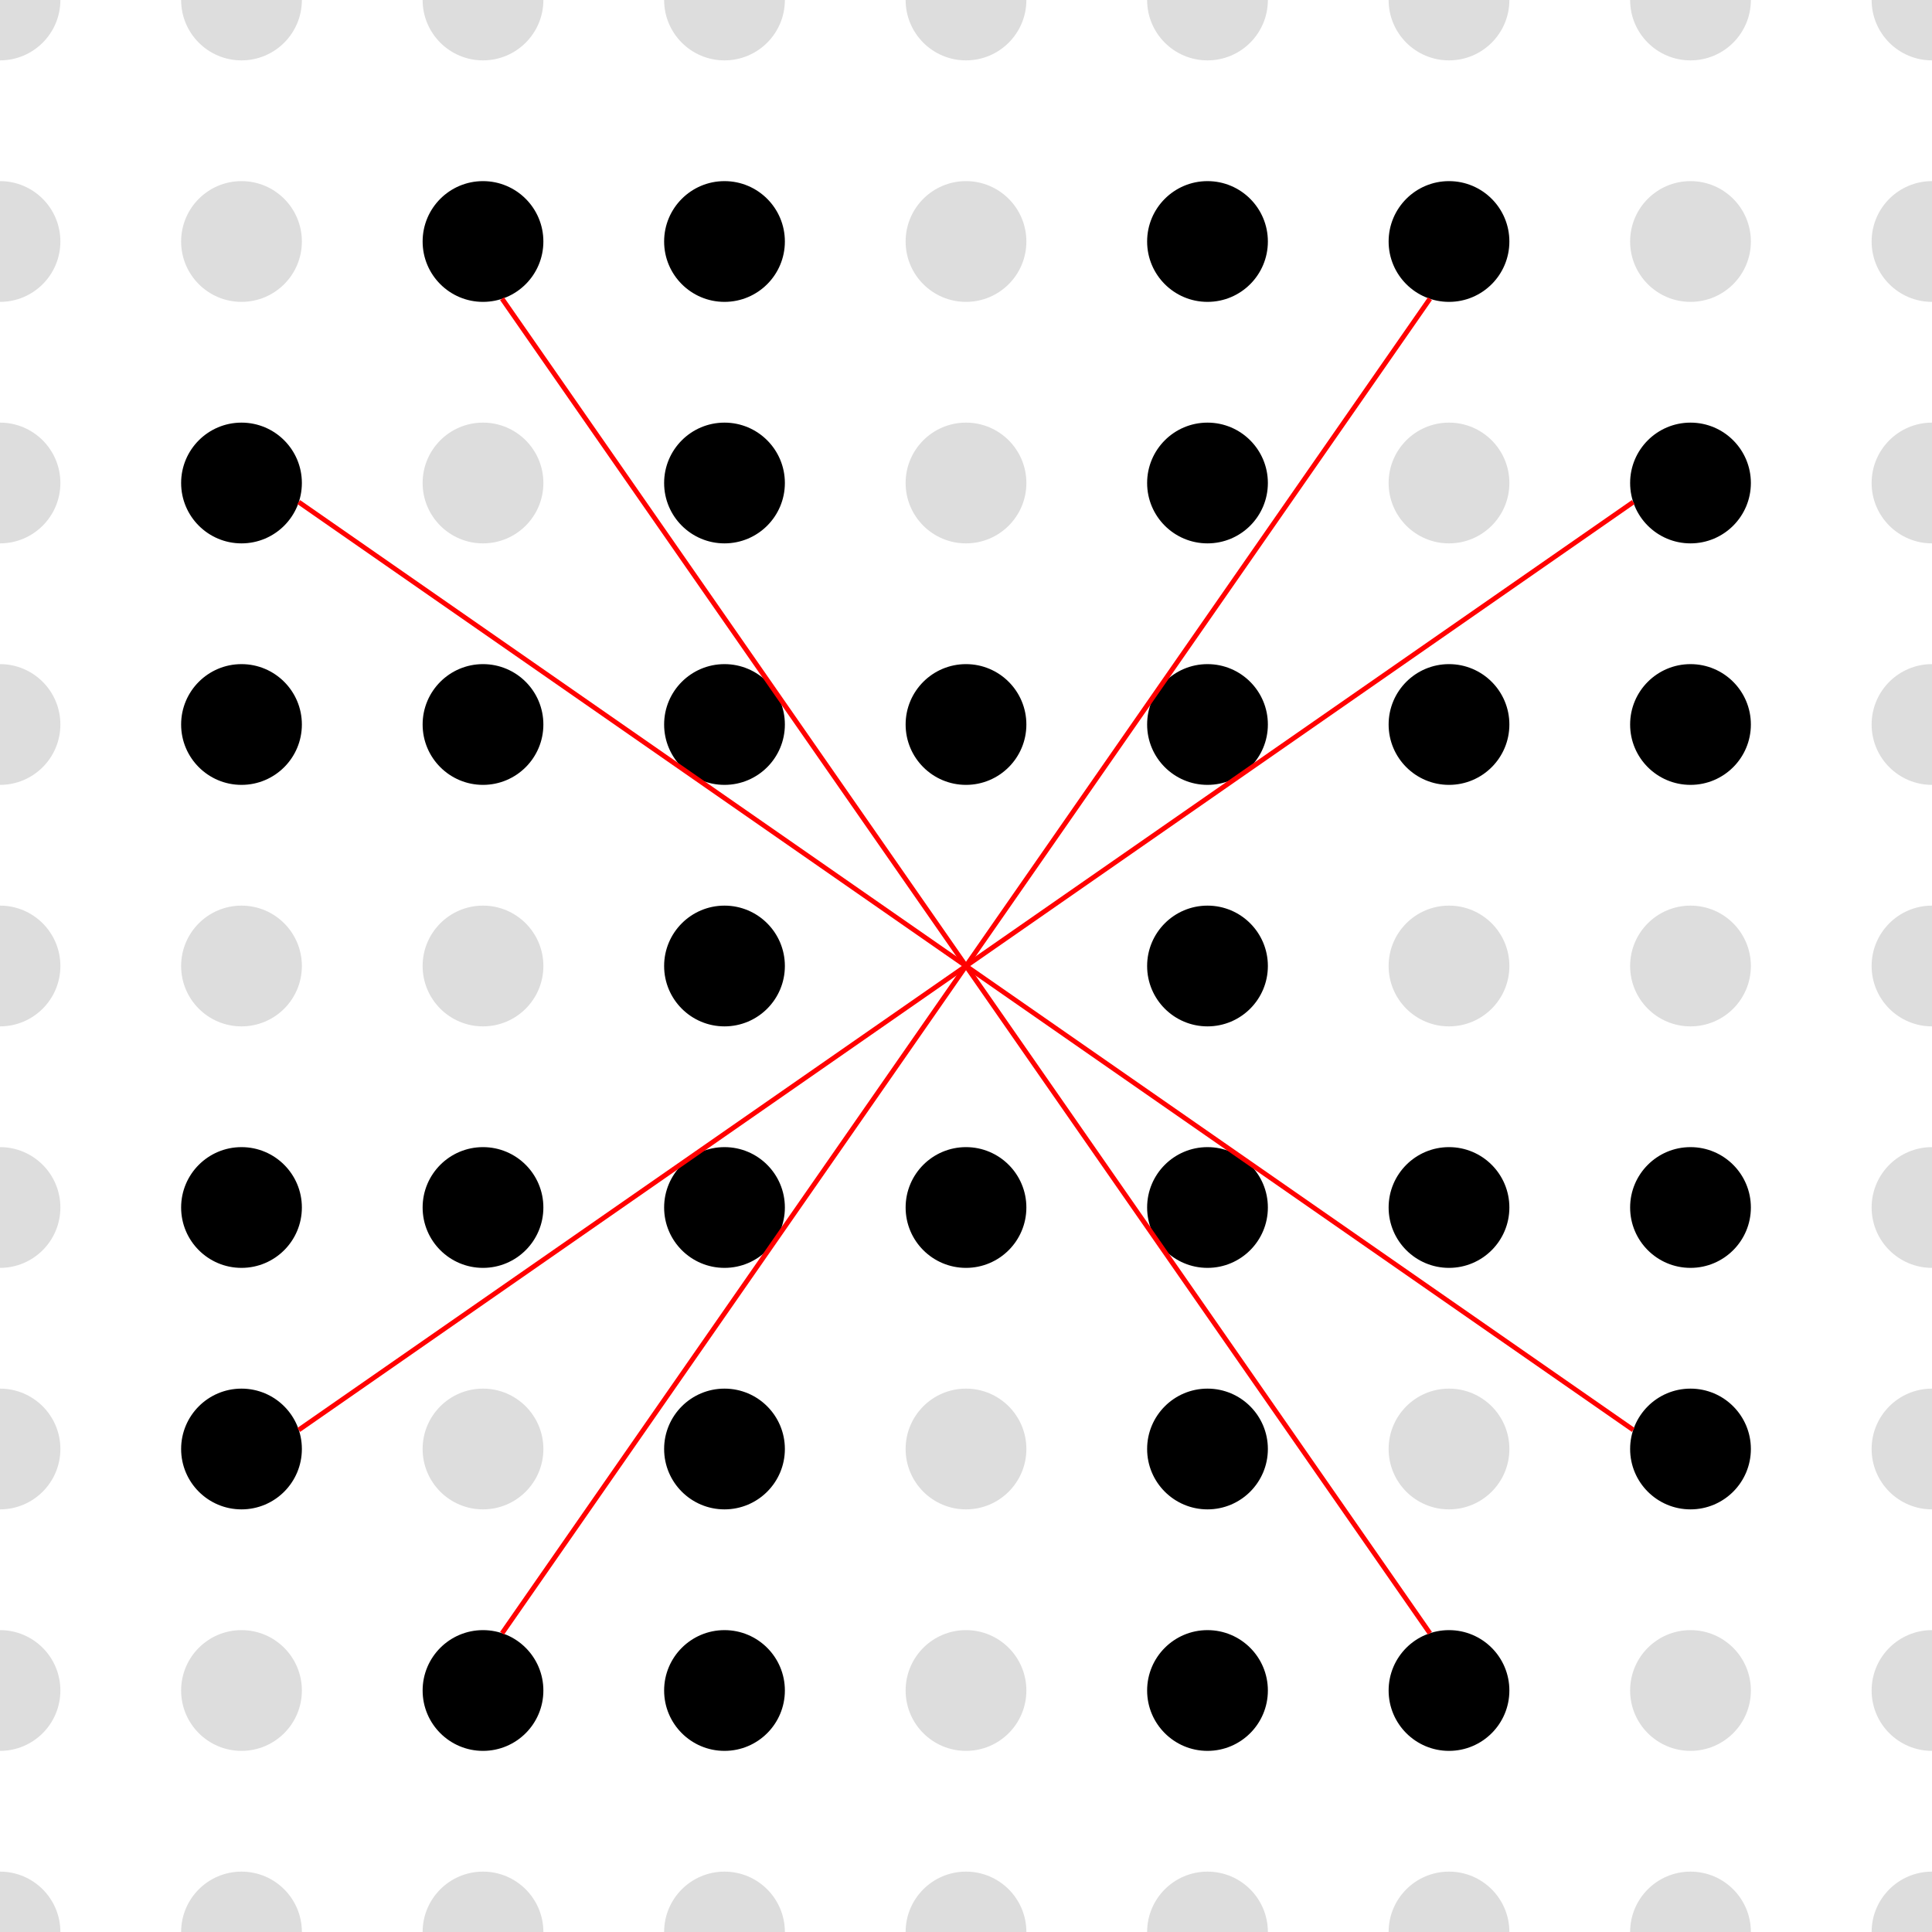
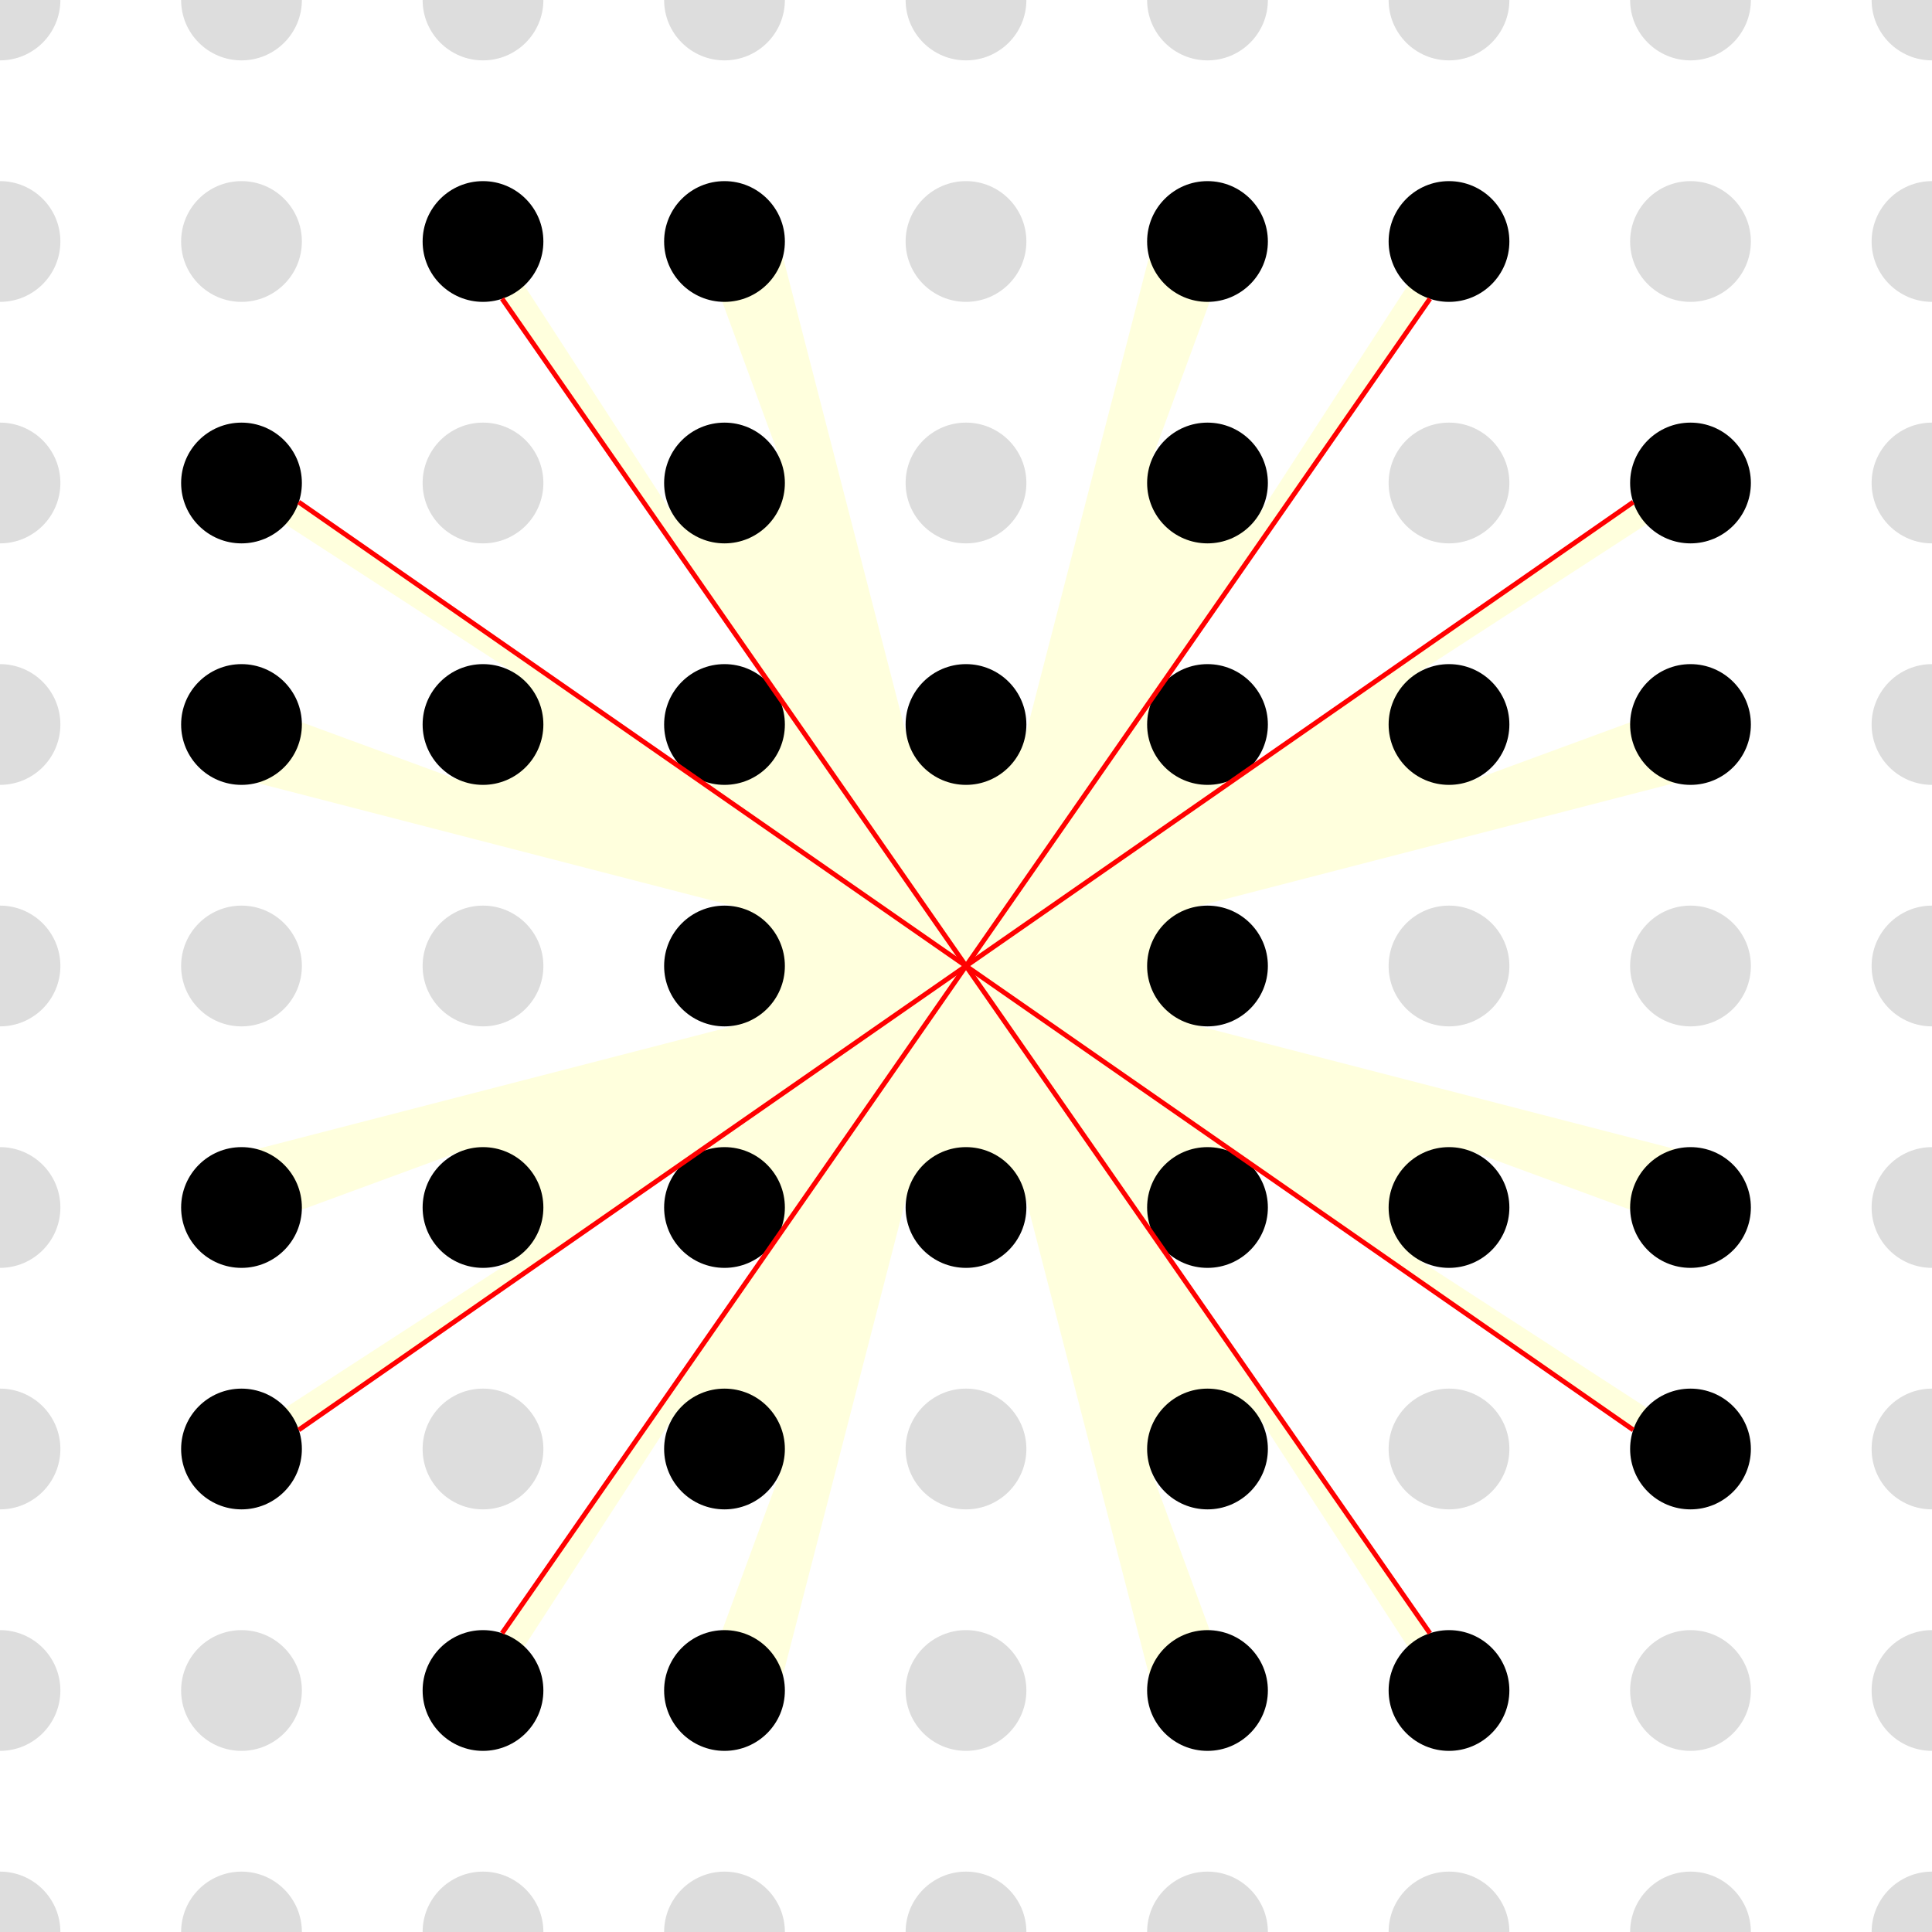
<svg xmlns="http://www.w3.org/2000/svg" version="1.1" width="400" height="400" viewBox="-4 -4 8 8">
+   <polygon fill="#ffd" points="0.75,0.0 0.938,0.242 2.936,0.758 2.75,1.009 2.086,0.765 1.864,1.21 2.818,1.829 2.763,1.921 1.143,0.795 0.823,0.823 0.795,1.143 1.921,2.763 1.829,2.818 1.21,1.864 0.765,2.086 1.009,2.75 0.758,2.936 0.242,0.938 0.0,0.75 -0.242,0.938 -0.758,2.936 -1.009,2.75 -0.765,2.086 -1.21,1.864 -1.829,2.818 -1.921,2.763 -0.795,1.143 -0.823,0.823 -1.143,0.795 -2.763,1.921 -2.818,1.829 -1.864,1.21 -2.086,0.765 -2.75,1.009 -2.936,0.758 -0.938,0.242 -0.75,0.0 -0.938,-0.242 -2.936,-0.758 -2.75,-1.009 -2.086,-0.765 -1.864,-1.21 -2.818,-1.829 -2.763,-1.921 -1.143,-0.795 -0.823,-0.823 -0.795,-1.143 -1.921,-2.763 -1.829,-2.818 -1.21,-1.864 -0.765,-2.086 -1.009,-2.75 -0.758,-2.936 -0.242,-0.938 -0.0,-0.75 0.242,-0.938 0.758,-2.936 1.009,-2.75 0.765,-2.086 1.21,-1.864 1.829,-2.818 1.921,-2.763 0.795,-1.143 0.823,-0.823 1.143,-0.795 2.763,-1.921 2.818,-1.829 1.864,-1.21 2.086,-0.765 2.75,-1.009 2.936,-0.758 0.938,-0.242 0.75,-0.0" />
  <circle cx="-4" cy="-4" r="0.25" fill="#ddd" />
  <circle cx="-4" cy="-3" r="0.25" fill="#ddd" />
  <circle cx="-4" cy="-2" r="0.25" fill="#ddd" />
  <circle cx="-4" cy="-1" r="0.25" fill="#ddd" />
  <circle cx="-4" cy="0" r="0.25" fill="#ddd" />
  <circle cx="-4" cy="1" r="0.25" fill="#ddd" />
  <circle cx="-4" cy="2" r="0.25" fill="#ddd" />
  <circle cx="-4" cy="3" r="0.25" fill="#ddd" />
  <circle cx="-4" cy="4" r="0.25" fill="#ddd" />
  <circle cx="-3" cy="-4" r="0.25" fill="#ddd" />
  <circle cx="-3" cy="-3" r="0.25" fill="#ddd" />
  <circle cx="-3" cy="-2" r="0.25" fill="black" />
  <circle cx="-3" cy="-1" r="0.25" fill="black" />
  <circle cx="-3" cy="0" r="0.25" fill="#ddd" />
  <circle cx="-3" cy="1" r="0.25" fill="black" />
  <circle cx="-3" cy="2" r="0.25" fill="black" />
  <circle cx="-3" cy="3" r="0.25" fill="#ddd" />
  <circle cx="-3" cy="4" r="0.25" fill="#ddd" />
  <circle cx="-2" cy="-4" r="0.25" fill="#ddd" />
  <circle cx="-2" cy="-3" r="0.25" fill="black" />
  <circle cx="-2" cy="-2" r="0.25" fill="#ddd" />
  <circle cx="-2" cy="-1" r="0.25" fill="black" />
  <circle cx="-2" cy="0" r="0.25" fill="#ddd" />
  <circle cx="-2" cy="1" r="0.25" fill="black" />
  <circle cx="-2" cy="2" r="0.25" fill="#ddd" />
  <circle cx="-2" cy="3" r="0.25" fill="black" />
  <circle cx="-2" cy="4" r="0.25" fill="#ddd" />
  <circle cx="-1" cy="-4" r="0.25" fill="#ddd" />
  <circle cx="-1" cy="-3" r="0.25" fill="black" />
  <circle cx="-1" cy="-2" r="0.25" fill="black" />
  <circle cx="-1" cy="-1" r="0.25" fill="black" />
  <circle cx="-1" cy="0" r="0.25" fill="black" />
  <circle cx="-1" cy="1" r="0.25" fill="black" />
  <circle cx="-1" cy="2" r="0.25" fill="black" />
  <circle cx="-1" cy="3" r="0.25" fill="black" />
  <circle cx="-1" cy="4" r="0.25" fill="#ddd" />
  <circle cx="0" cy="-4" r="0.25" fill="#ddd" />
  <circle cx="0" cy="-3" r="0.25" fill="#ddd" />
  <circle cx="0" cy="-2" r="0.25" fill="#ddd" />
  <circle cx="0" cy="-1" r="0.25" fill="black" />
  <circle cx="0" cy="1" r="0.25" fill="black" />
  <circle cx="0" cy="2" r="0.25" fill="#ddd" />
  <circle cx="0" cy="3" r="0.25" fill="#ddd" />
  <circle cx="0" cy="4" r="0.25" fill="#ddd" />
  <circle cx="1" cy="-4" r="0.25" fill="#ddd" />
  <circle cx="1" cy="-3" r="0.25" fill="black" />
  <circle cx="1" cy="-2" r="0.25" fill="black" />
  <circle cx="1" cy="-1" r="0.25" fill="black" />
  <circle cx="1" cy="0" r="0.25" fill="black" />
  <circle cx="1" cy="1" r="0.25" fill="black" />
  <circle cx="1" cy="2" r="0.25" fill="black" />
  <circle cx="1" cy="3" r="0.25" fill="black" />
  <circle cx="1" cy="4" r="0.25" fill="#ddd" />
  <circle cx="2" cy="-4" r="0.25" fill="#ddd" />
  <circle cx="2" cy="-3" r="0.25" fill="black" />
  <circle cx="2" cy="-2" r="0.25" fill="#ddd" />
  <circle cx="2" cy="-1" r="0.25" fill="black" />
  <circle cx="2" cy="0" r="0.25" fill="#ddd" />
  <circle cx="2" cy="1" r="0.25" fill="black" />
  <circle cx="2" cy="2" r="0.25" fill="#ddd" />
  <circle cx="2" cy="3" r="0.25" fill="black" />
  <circle cx="2" cy="4" r="0.25" fill="#ddd" />
  <circle cx="3" cy="-4" r="0.25" fill="#ddd" />
  <circle cx="3" cy="-3" r="0.25" fill="#ddd" />
  <circle cx="3" cy="-2" r="0.25" fill="black" />
  <circle cx="3" cy="-1" r="0.25" fill="black" />
  <circle cx="3" cy="0" r="0.25" fill="#ddd" />
  <circle cx="3" cy="1" r="0.25" fill="black" />
  <circle cx="3" cy="2" r="0.25" fill="black" />
  <circle cx="3" cy="3" r="0.25" fill="#ddd" />
  <circle cx="3" cy="4" r="0.25" fill="#ddd" />
  <circle cx="4" cy="-4" r="0.25" fill="#ddd" />
  <circle cx="4" cy="-3" r="0.25" fill="#ddd" />
  <circle cx="4" cy="-2" r="0.25" fill="#ddd" />
  <circle cx="4" cy="-1" r="0.25" fill="#ddd" />
  <circle cx="4" cy="0" r="0.25" fill="#ddd" />
  <circle cx="4" cy="1" r="0.25" fill="#ddd" />
  <circle cx="4" cy="2" r="0.25" fill="#ddd" />
  <circle cx="4" cy="3" r="0.25" fill="#ddd" />
  <circle cx="4" cy="4" r="0.25" fill="#ddd" />
  <line x1="0" y1="0" x2="2.763" y2="1.921" stroke="red" stroke-width="0.02" />
  <line x1="0" y1="0" x2="1.921" y2="2.763" stroke="red" stroke-width="0.02" />
  <line x1="0" y1="0" x2="-1.921" y2="2.763" stroke="red" stroke-width="0.02" />
  <line x1="0" y1="0" x2="-2.763" y2="1.921" stroke="red" stroke-width="0.02" />
  <line x1="0" y1="0" x2="-2.763" y2="-1.921" stroke="red" stroke-width="0.02" />
  <line x1="0" y1="0" x2="-1.921" y2="-2.763" stroke="red" stroke-width="0.02" />
  <line x1="0" y1="0" x2="1.921" y2="-2.763" stroke="red" stroke-width="0.02" />
  <line x1="0" y1="0" x2="2.763" y2="-1.921" stroke="red" stroke-width="0.02" />
  <line x1="0" y1="0" stroke="blue" stroke-width="0.01">
    <animate attributeName="x2" dur="20s" repeatCount="indefinite" values="0.75;0.938;2.936;2.75;2.086;1.864;2.818;2.763;1.143;0.823;0.795;1.921;1.829;1.21;0.765;1.009;0.758;0.242;0.0;-0.242;-0.758;-1.009;-0.765;-1.21;-1.829;-1.921;-0.795;-0.823;-1.143;-2.763;-2.818;-1.864;-2.086;-2.75;-2.936;-0.938;-0.75;-0.938;-2.936;-2.75;-2.086;-1.864;-2.818;-2.763;-1.143;-0.823;-0.795;-1.921;-1.829;-1.21;-0.765;-1.009;-0.758;-0.242;-0.0;0.242;0.758;1.009;0.765;1.21;1.829;1.921;0.795;0.823;1.143;2.763;2.818;1.864;2.086;2.75;2.936;0.938;0.75" />
    <animate attributeName="y2" dur="20s" repeatCount="indefinite" values="0.0;0.242;0.758;1.009;0.765;1.21;1.829;1.921;0.795;0.823;1.143;2.763;2.818;1.864;2.086;2.75;2.936;0.938;0.75;0.938;2.936;2.75;2.086;1.864;2.818;2.763;1.143;0.823;0.795;1.921;1.829;1.21;0.765;1.009;0.758;0.242;0.0;-0.242;-0.758;-1.009;-0.765;-1.21;-1.829;-1.921;-0.795;-0.823;-1.143;-2.763;-2.818;-1.864;-2.086;-2.75;-2.936;-0.938;-0.75;-0.938;-2.936;-2.75;-2.086;-1.864;-2.818;-2.763;-1.143;-0.823;-0.795;-1.921;-1.829;-1.21;-0.765;-1.009;-0.758;-0.242;-0.0" />
  </line>
</svg>
